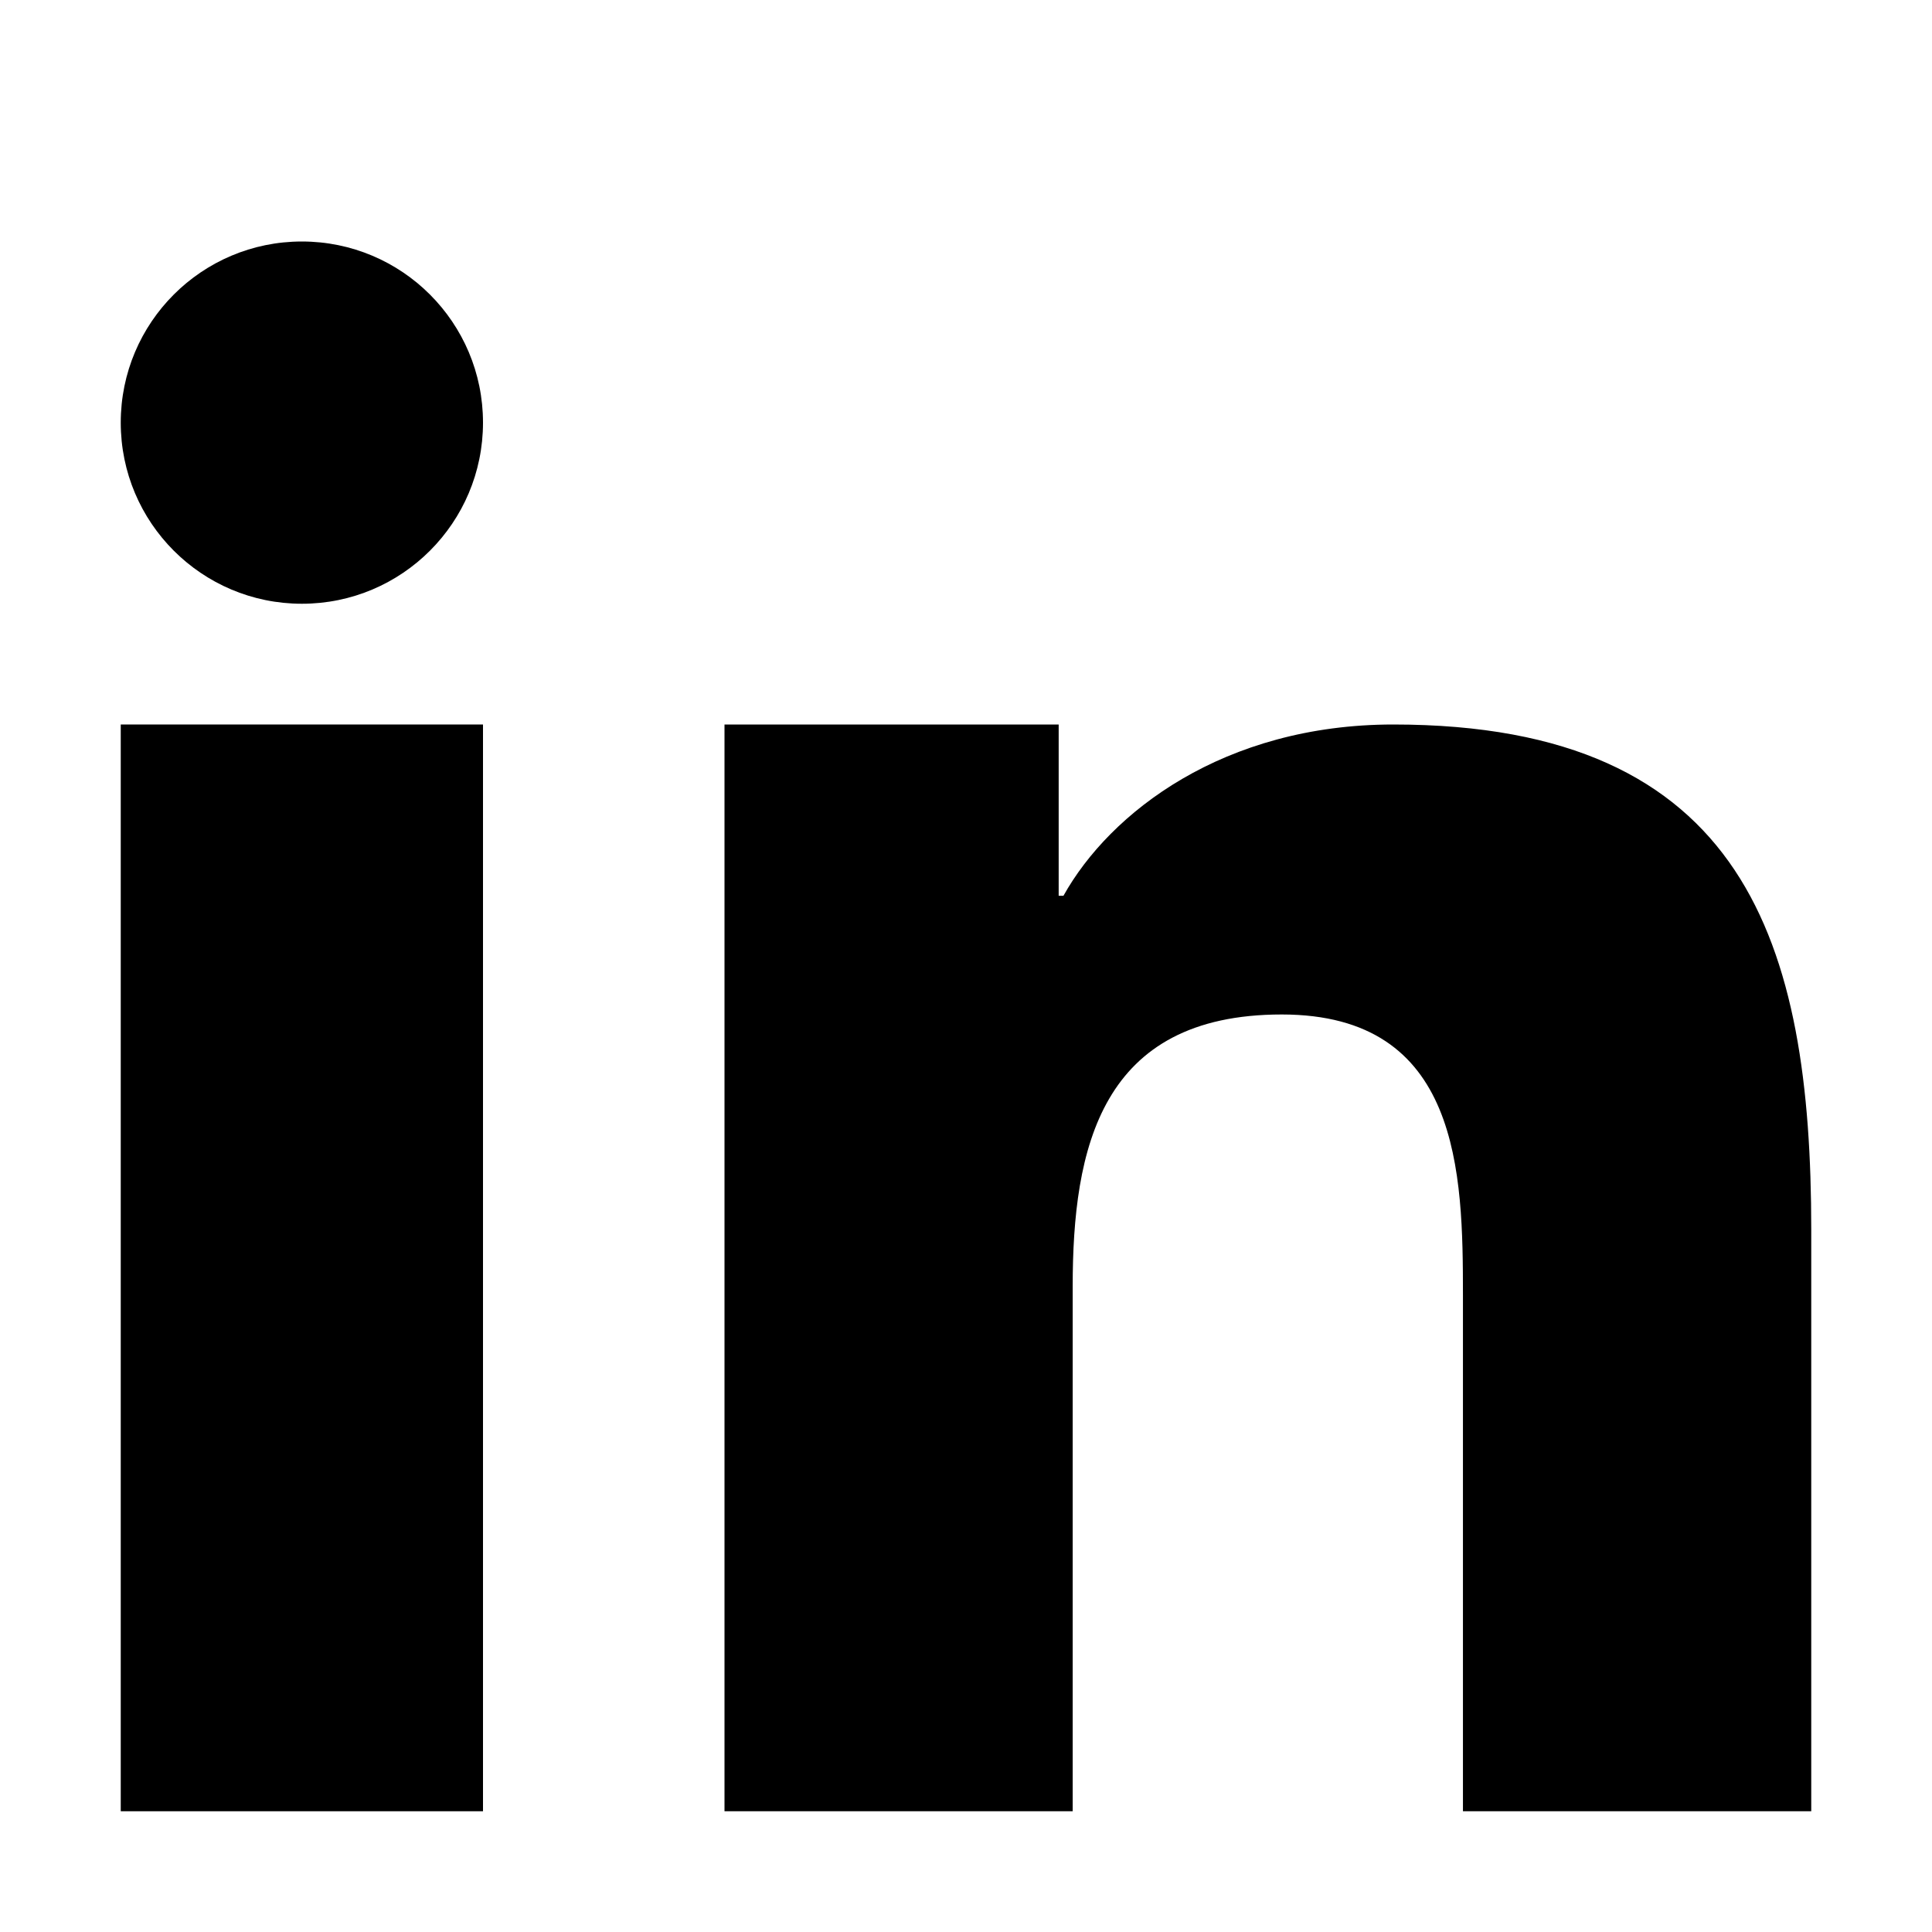
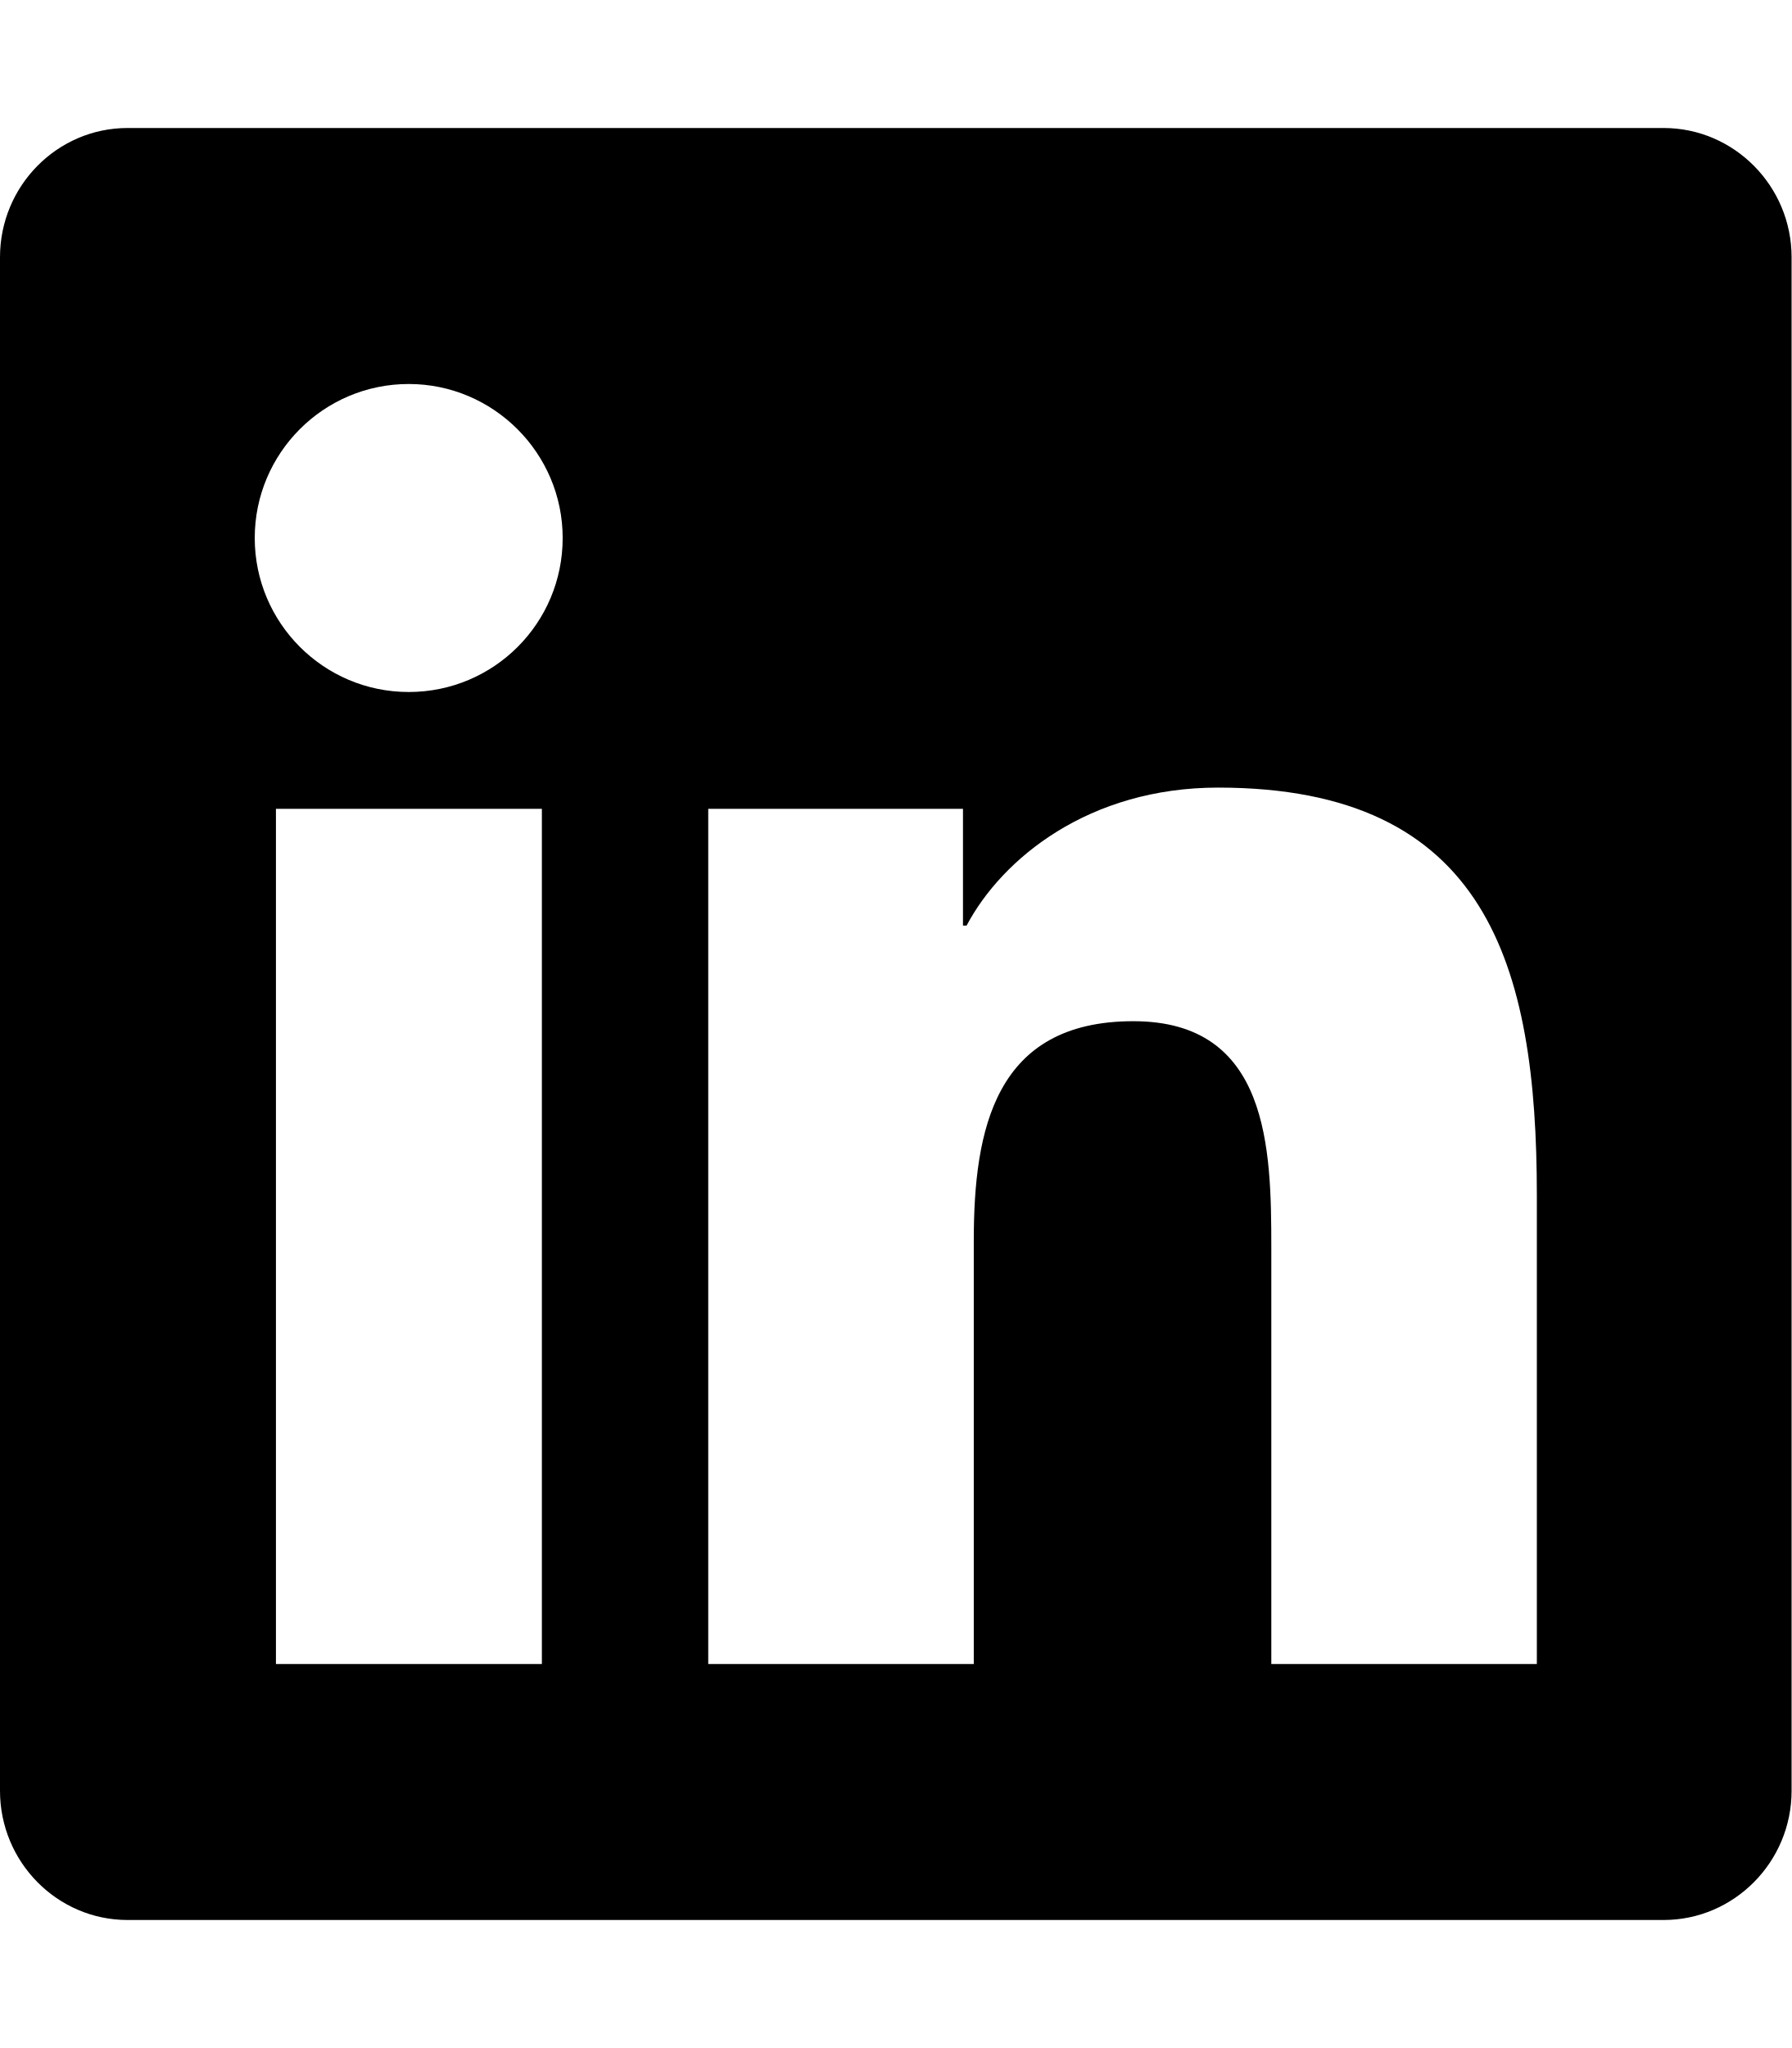
- <svg xmlns="http://www.w3.org/2000/svg" version="1.1" width="32" height="32" viewBox="0 0 32 32">
-   <path d="M12 12h5.535v2.837h0.079c0.77-1.381 2.655-2.837 5.464-2.837 5.842 0 6.922 3.637 6.922 8.367v9.633h-5.769v-8.54c0-2.037-0.042-4.657-3.001-4.657-3.005 0-3.463 2.218-3.463 4.509v8.688h-5.767v-18z" />
-   <path d="M2 12h6v18h-6v-18z" />
-   <path d="M8 7c0 1.657-1.343 3-3 3s-3-1.343-3-3c0-1.657 1.343-3 3-3s3 1.343 3 3z" />
+ <svg xmlns="http://www.w3.org/2000/svg" aria-hidden="true" data-prefix="fab" data-icon="linkedin" class="svg-inline--fa fa-linkedin fa-w-14" role="img" viewBox="0 0 448 512">
+   <path d="M416 32H31.9C14.3 32 0 46.5 0 64.3v383.4C0 465.5 14.3 480 31.9 480H416c17.6 0 32-14.5 32-32.3V64.3c0-17.8-14.4-32.3-32-32.3zM135.4 416H69V202.2h66.5V416zm-33.2-243c-21.3 0-38.5-17.3-38.5-38.5S80.9 96 102.2 96c21.2 0 38.5 17.3 38.5 38.5 0 21.3-17.2 38.5-38.5 38.5zm282.1 243h-66.4V312c0-24.8-.5-56.7-34.5-56.7-34.6 0-39.9 27-39.9 54.9V416h-66.4V202.2h63.7v29.2h.9c8.9-16.8 30.6-34.5 62.9-34.5 67.2 0 79.7 44.3 79.7 101.9V416z" />
</svg>
